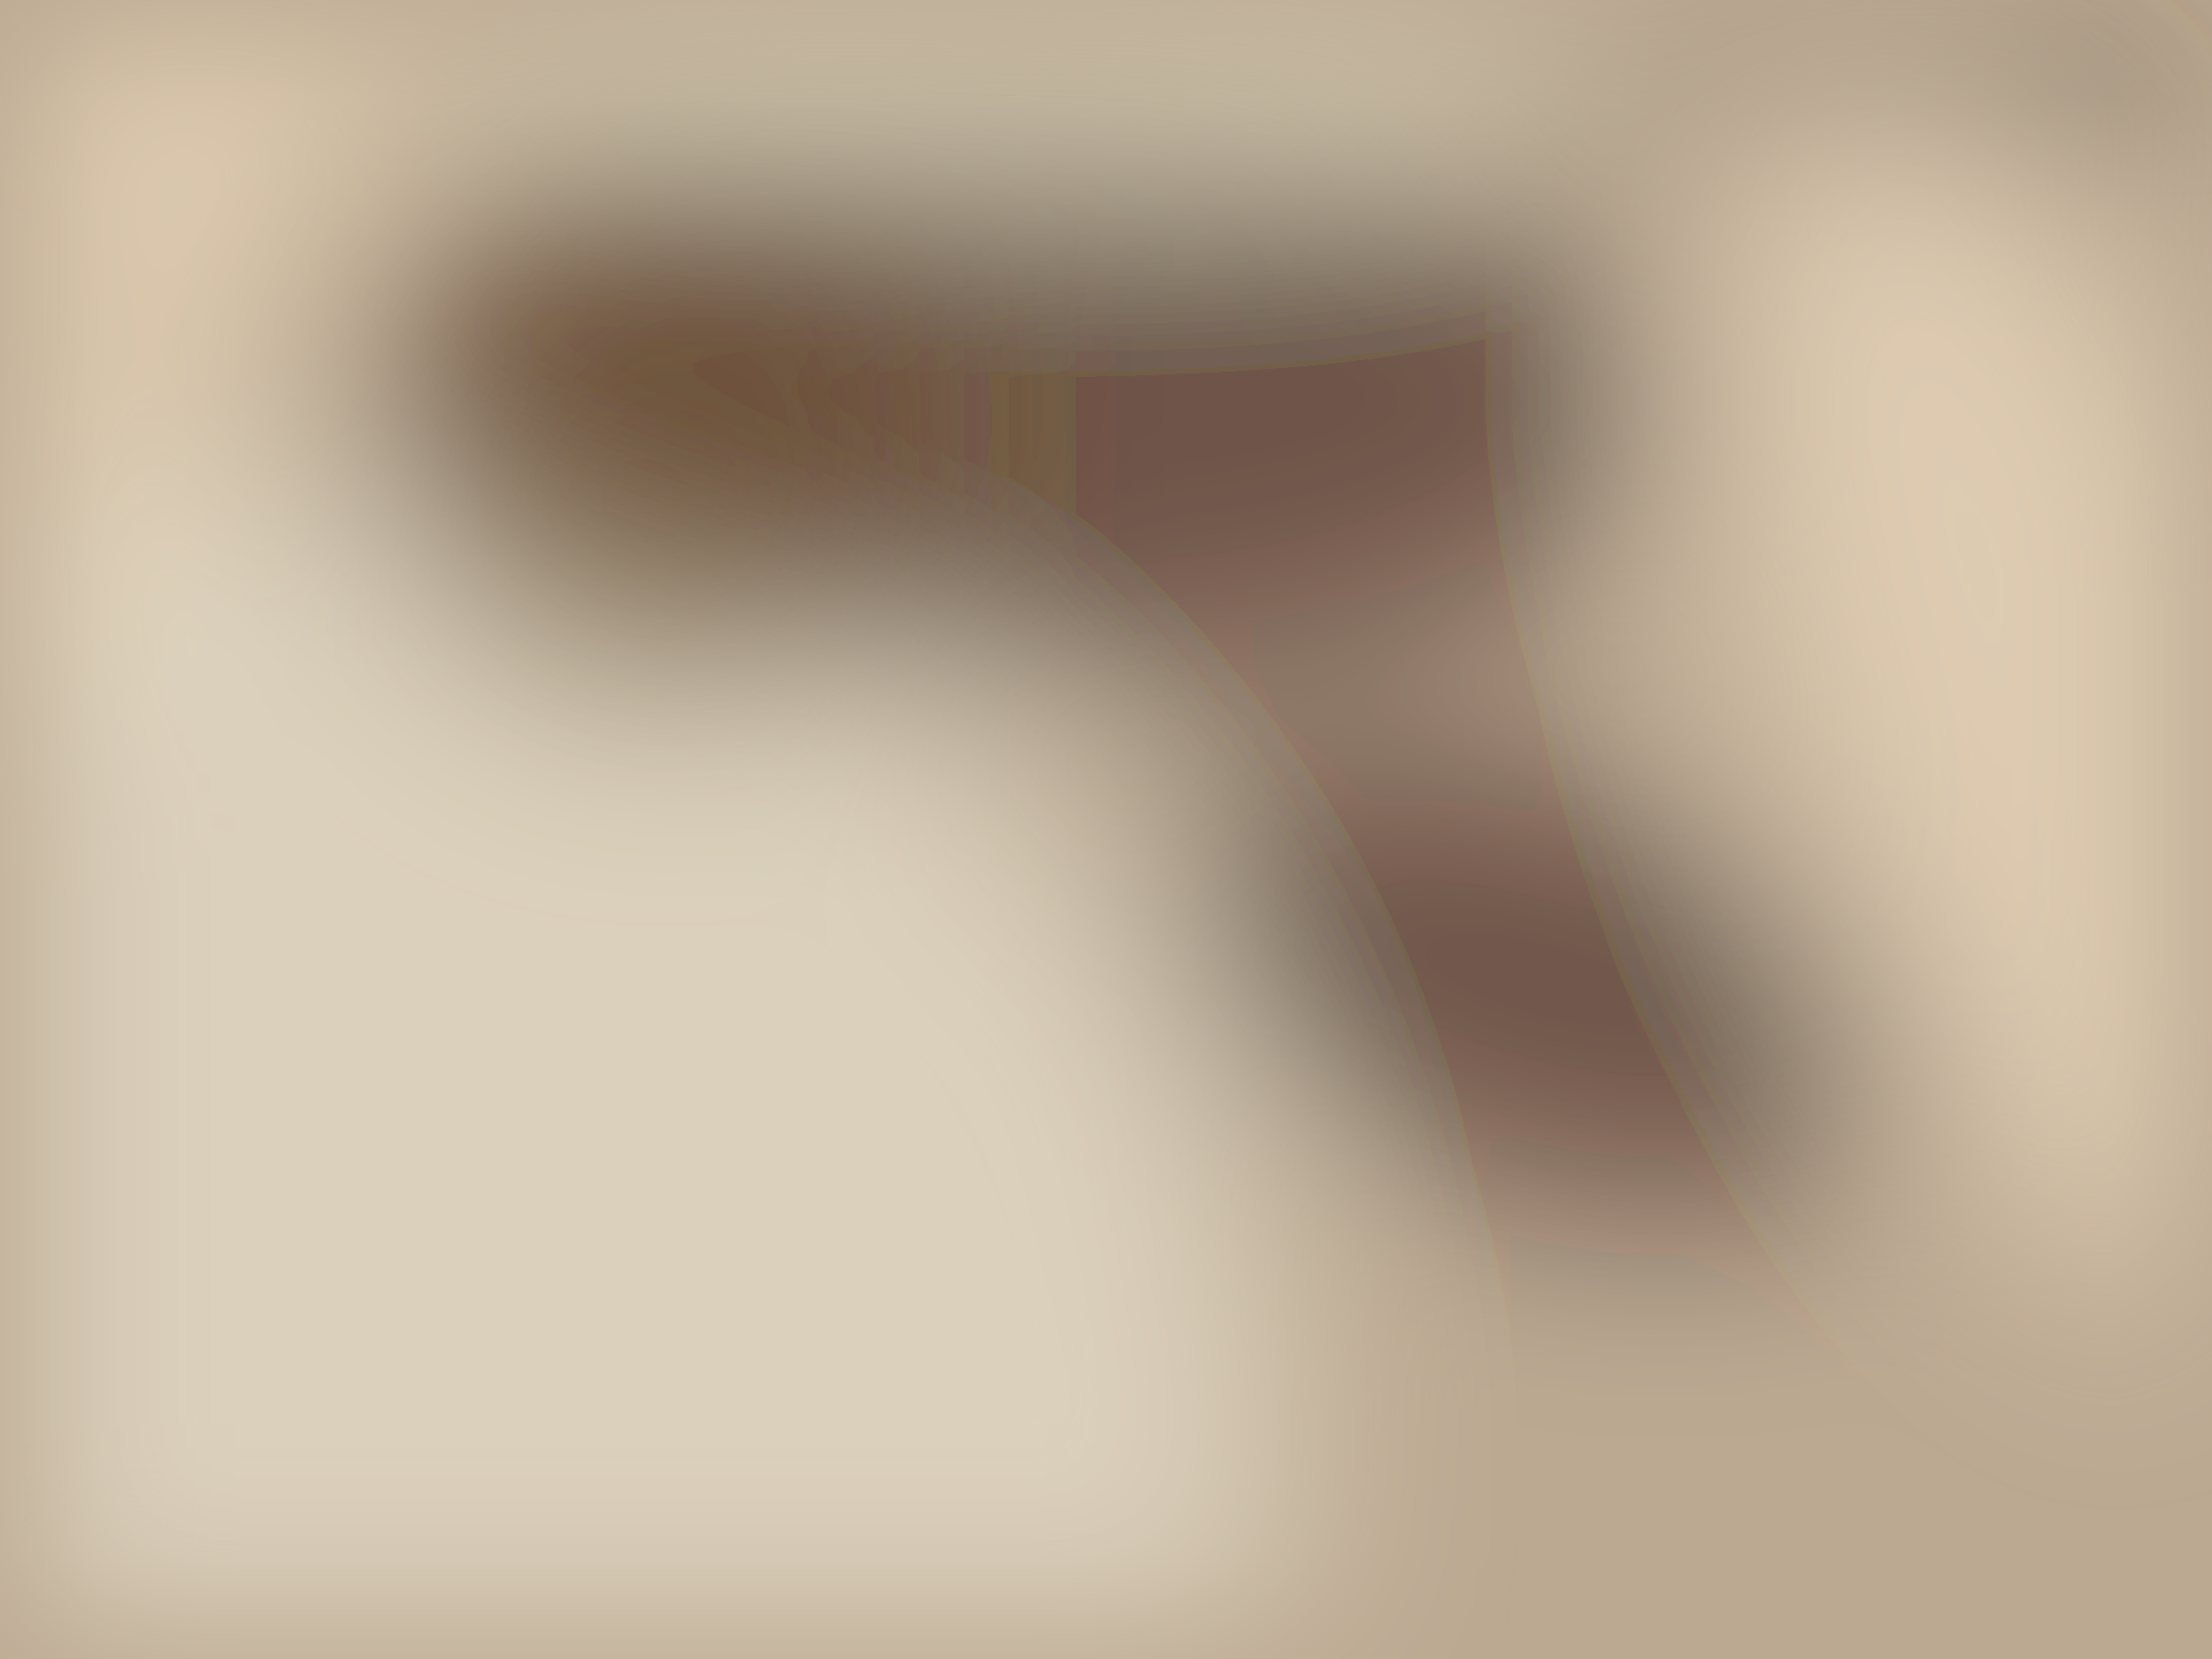
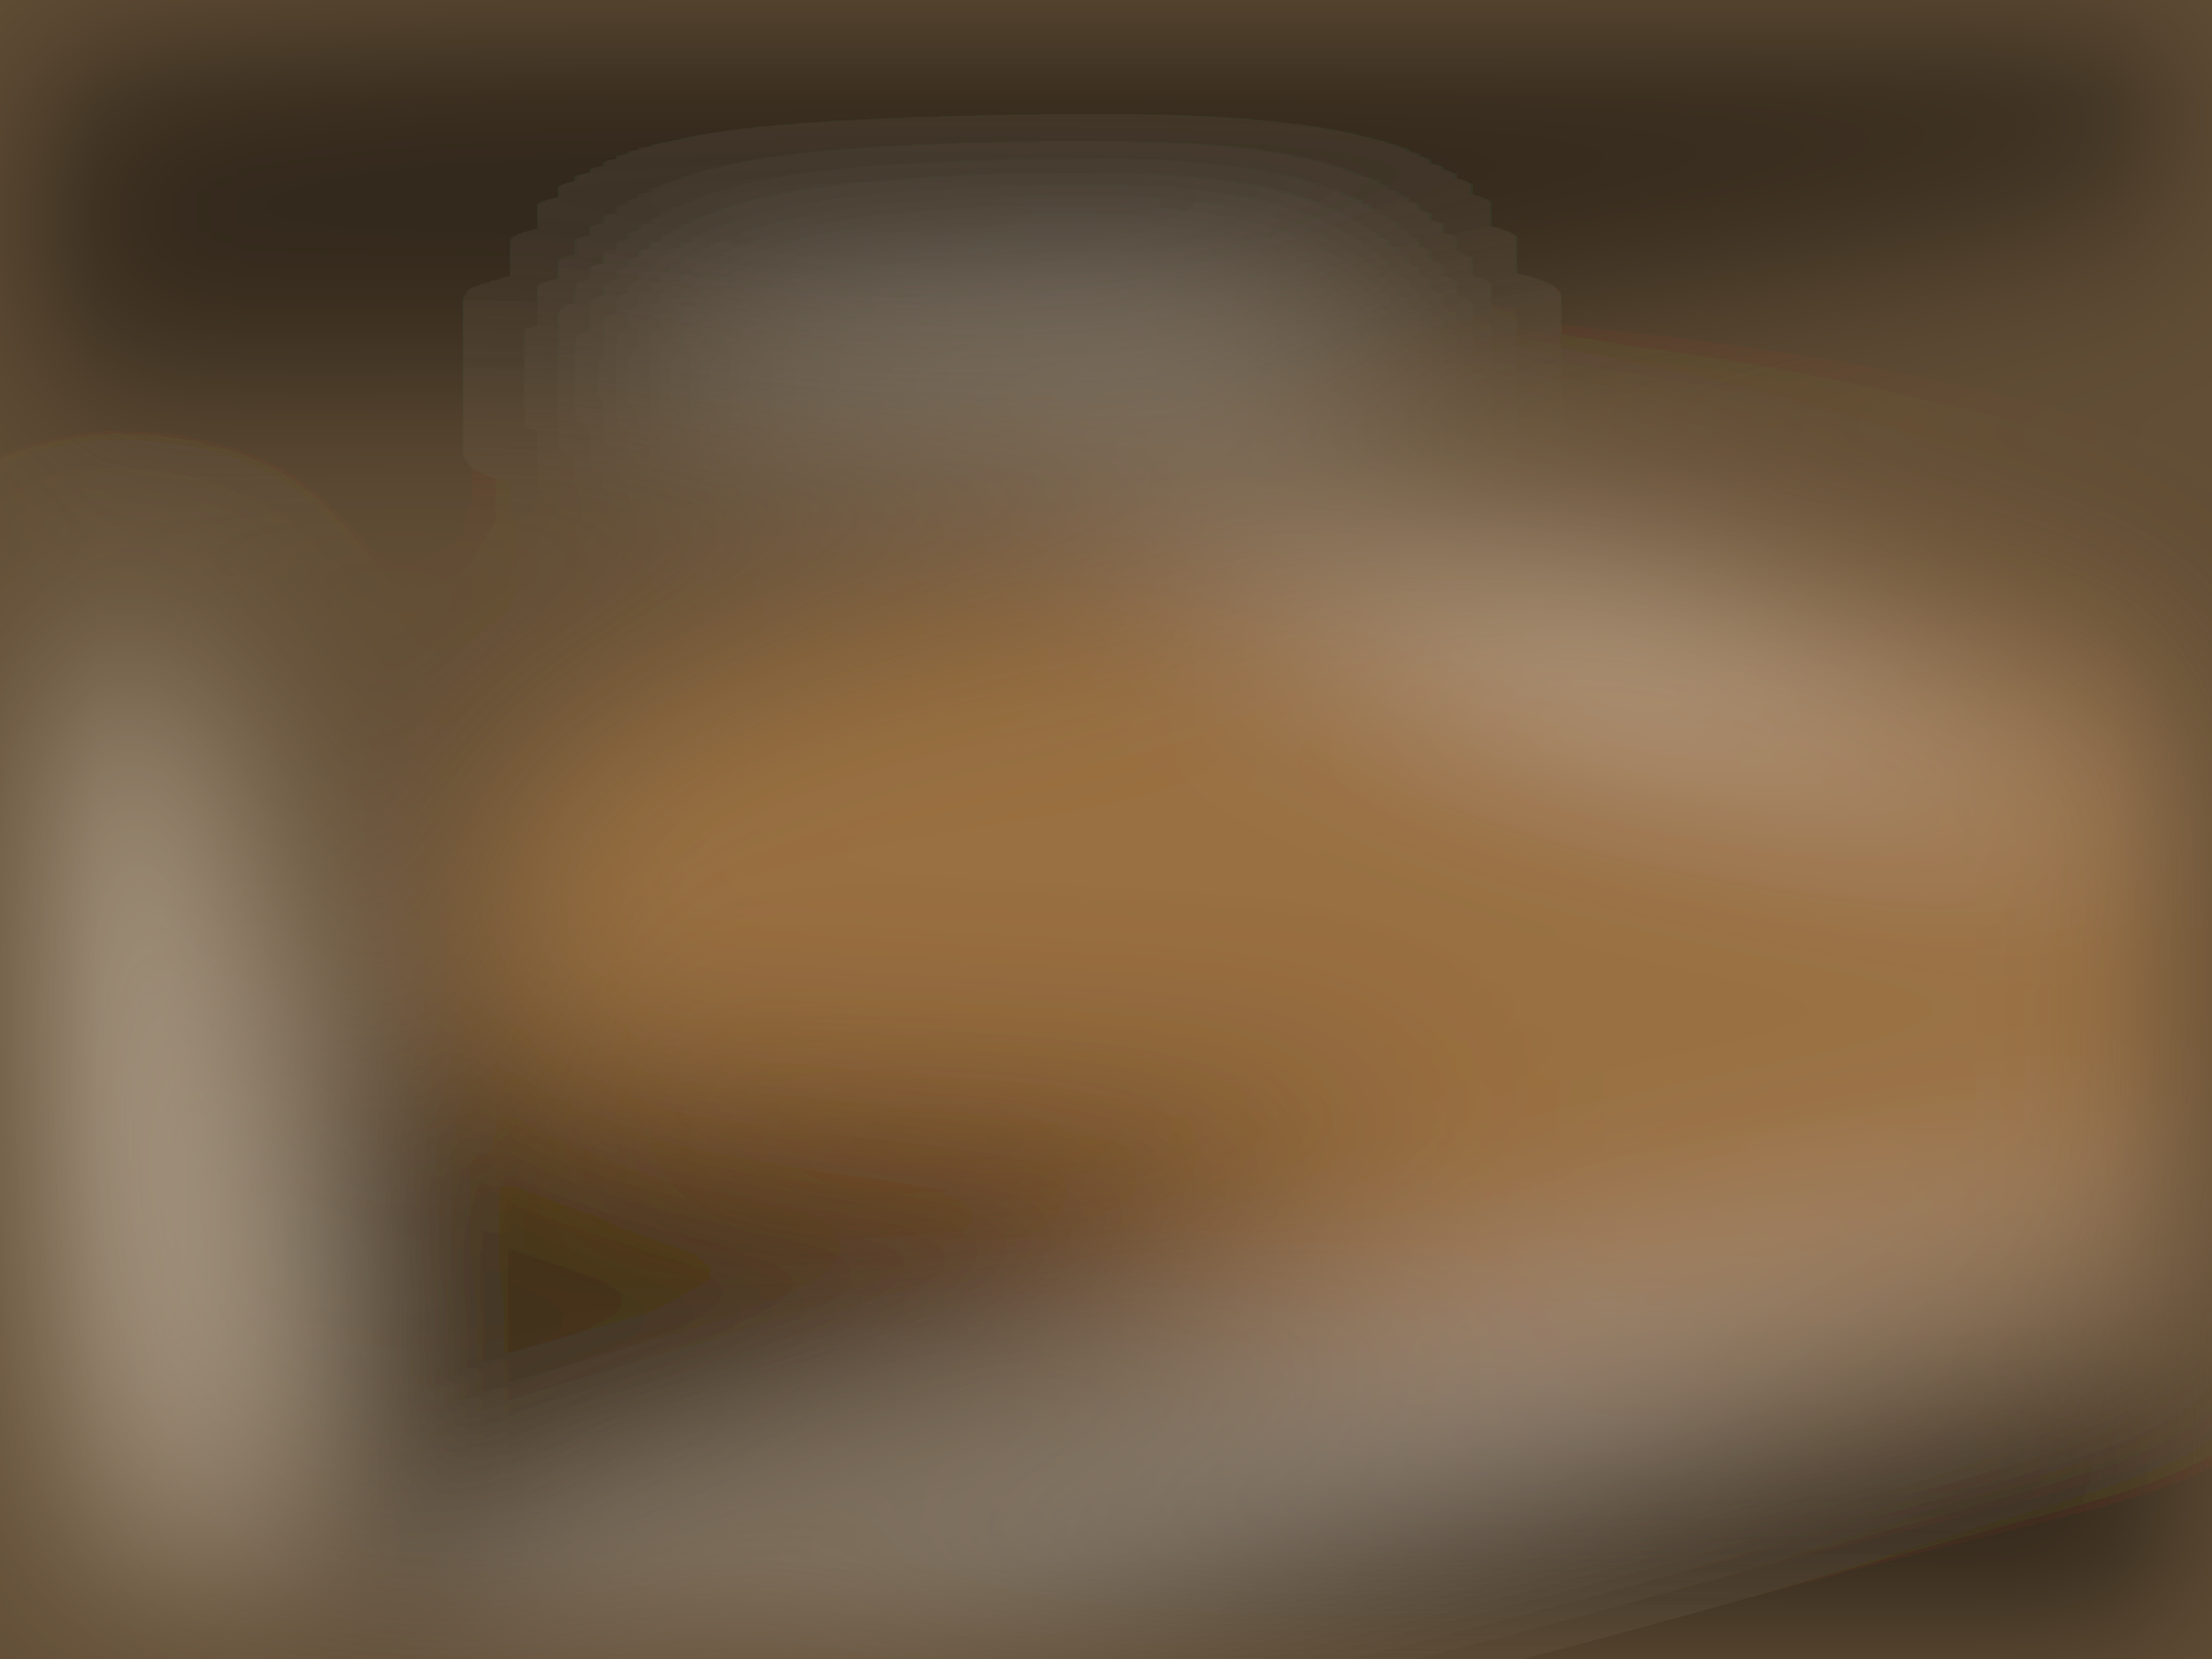
<svg xmlns="http://www.w3.org/2000/svg" viewBox="0 0 4032 3024">
  <filter id="b">
    <feGaussianBlur stdDeviation="12" />
  </filter>
-   <path fill="#bca992" d="M0 0h4032v3024H0z" />
+   <path fill="#624e36" d="M0 0h4032v3024H0z" />
  <g filter="url(#b)" transform="translate(7.9 7.9) scale(15.75)" fill-opacity=".5">
-     <ellipse fill="#210000" cx="119" cy="46" rx="76" ry="33" />
-     <ellipse fill="#200" rx="1" ry="1" transform="rotate(17.2 -284.1 642.4) scale(46.04269 23.94392)" />
-     <ellipse fill="#faf8e7" cx="33" cy="169" rx="115" ry="115" />
-     <path d="M286-1.7l-2.7 21.8L182 7.7l2.7-21.8z" />
-     <ellipse fill="#ffeed3" rx="1" ry="1" transform="matrix(27.63266 -9.731 24.48692 69.53437 235.2 81.3)" />
-     <ellipse fill="#ffffe4" cx="114" cy="2" rx="70" ry="15" />
-     <ellipse fill="#6b4c28" cx="76" cy="49" rx="33" ry="33" />
-     <ellipse fill="#ffeed0" rx="1" ry="1" transform="matrix(73.06375 -131.392 19.62533 10.91315 10.3 28)" />
+     <ellipse fill="#d1924d" rx="1" ry="1" transform="matrix(-1.61813 45.38959 -114.9925 -4.09946 168.4 108.6)" />
+     <ellipse rx="1" ry="1" transform="rotate(-94.3 65.9 -45.3) scale(24.07856 170.4594)" />
+     <ellipse fill="#fcf0dd" rx="1" ry="1" transform="matrix(-14.16554 1.2433 -4.92296 -56.09 17.1 128.9)" />
+     <ellipse fill="#fff" rx="1" ry="1" transform="matrix(122.3092 -31.98766 1.23847 4.73547 135.1 168.8)" />
+     <ellipse rx="1" ry="1" transform="matrix(131.7276 -22.04363 3.53224 21.10784 213.7 178.1)" />
+     <path fill="#200900" d="M36 189l-9-70 142 9z" />
+     <path fill="#fcffff" d="M192.7 70.8L255.4 98l-80.2-18.2L126.6 56z" />
+     <ellipse fill="#edf1ef" cx="116" cy="43" rx="44" ry="4" />
  </g>
</svg>
